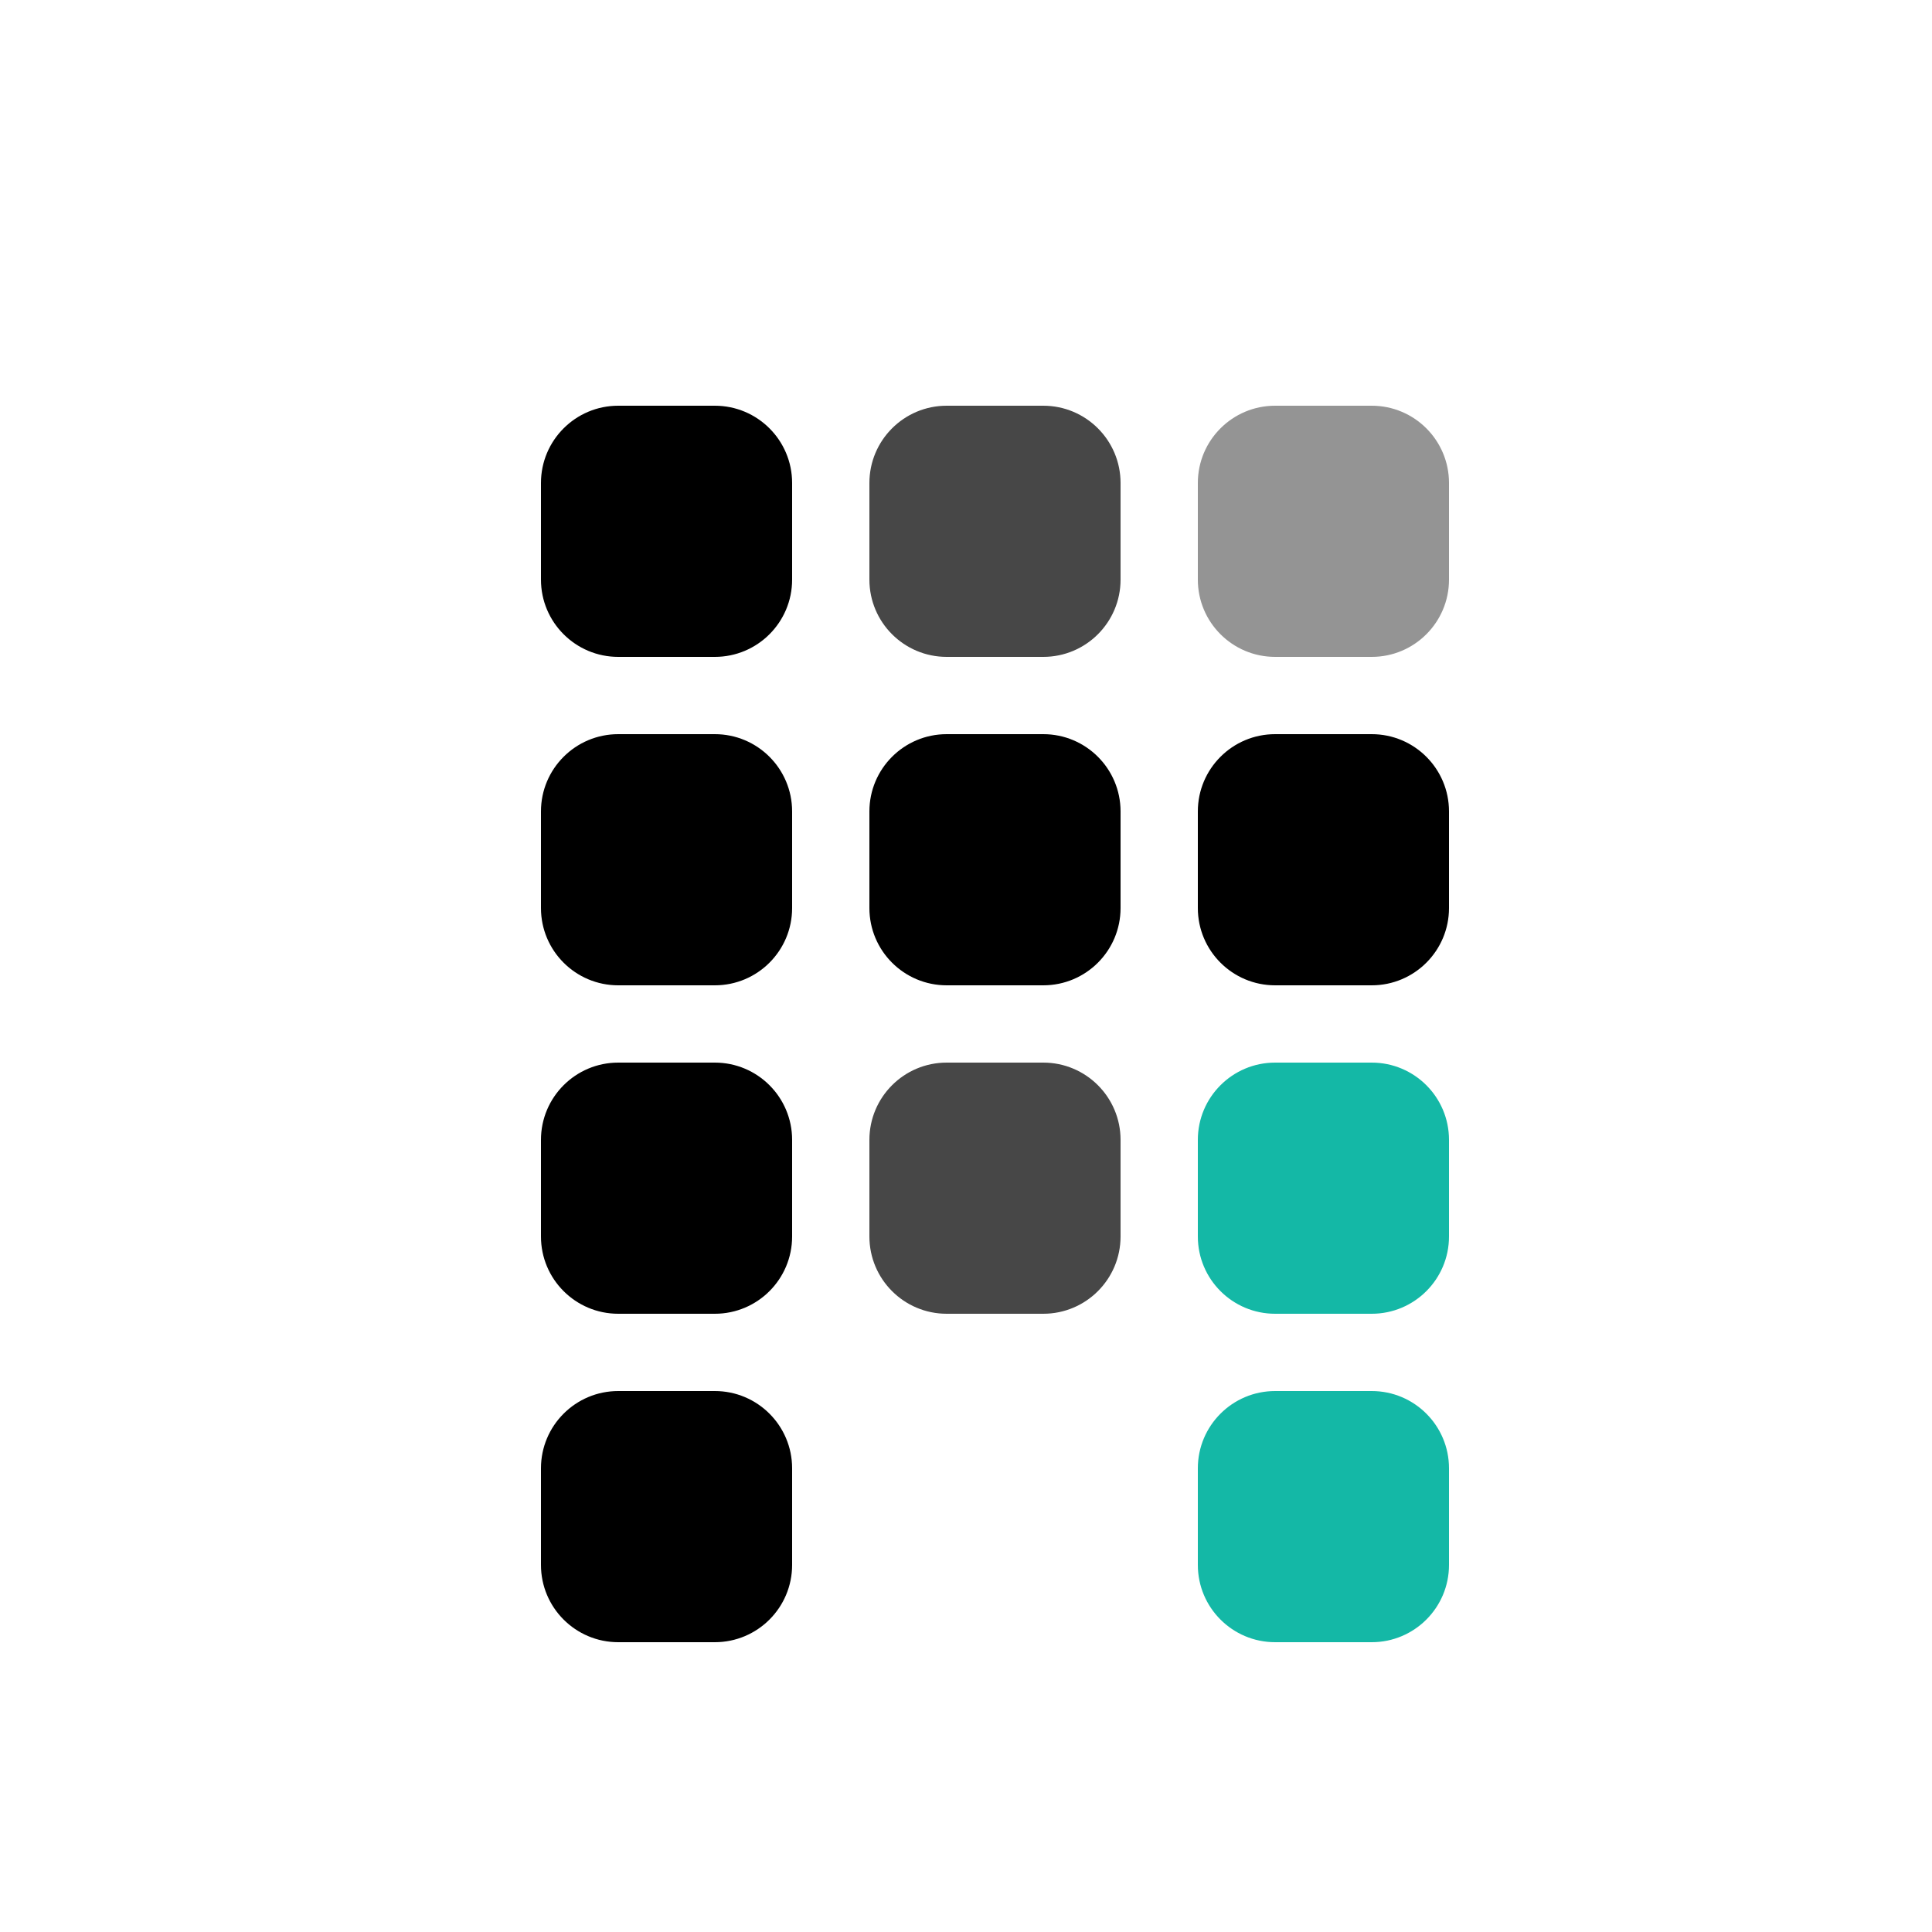
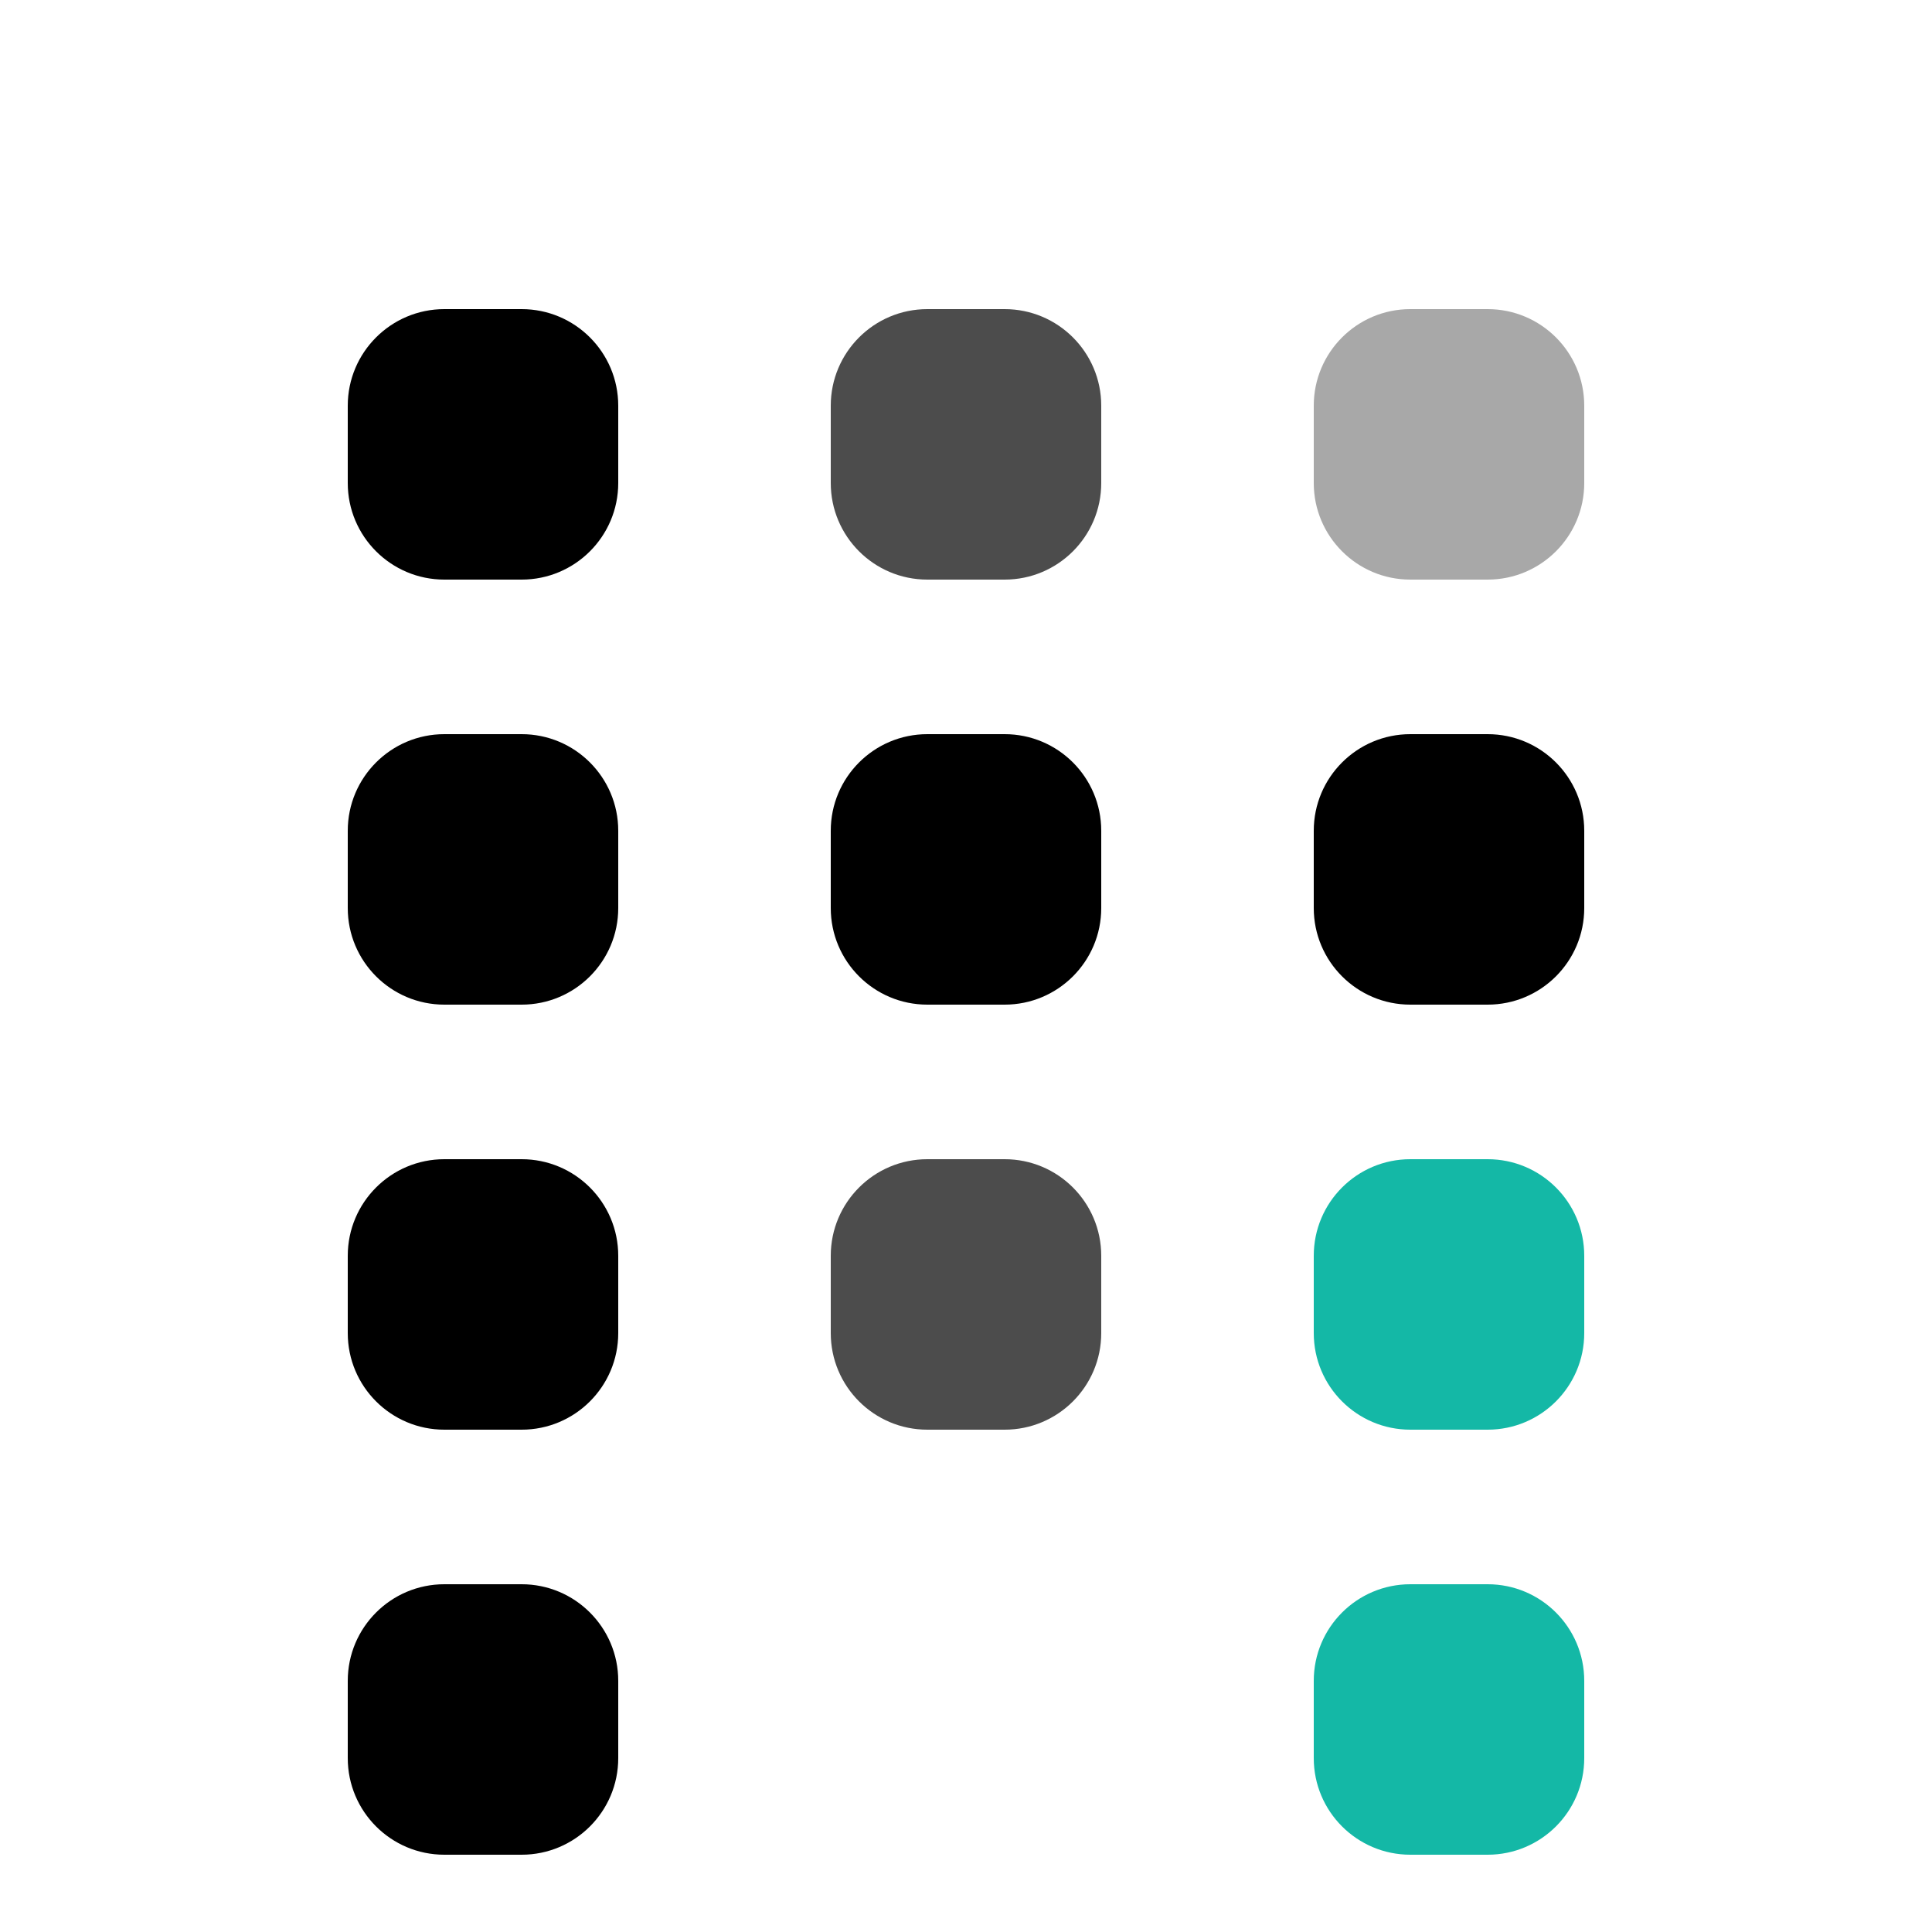
- <svg xmlns="http://www.w3.org/2000/svg" viewBox="0 0 100 100">
+ <svg xmlns="http://www.w3.org/2000/svg" viewBox="0 0 100 100" fill="none">
  <g fill="currentColor">
-     <rect x="28" y="21" width="13" height="13" rx="4" />
-     <rect x="28" y="38" width="13" height="13" rx="4" />
-     <rect x="28" y="55" width="13" height="13" rx="4" />
-     <rect x="28" y="72" width="13" height="13" rx="4" />
-     <rect x="45" y="21" width="13" height="13" rx="4" opacity=".72" />
-     <rect x="45" y="38" width="13" height="13" rx="4" />
-     <rect x="45" y="55" width="13" height="13" rx="4" opacity=".72" />
-     <rect x="62" y="21" width="13" height="13" rx="4" opacity=".42" />
-     <rect x="62" y="38" width="13" height="13" rx="4" />
-     <rect x="62" y="55" width="13" height="13" rx="4" fill="#14B8A6" />
-     <rect x="62" y="72" width="13" height="13" rx="4" fill="#14B8A6" />
+     <rect x="18" y="16" width="14" height="14" rx="5" />
+     <rect x="18" y="38" width="14" height="14" rx="5" />
+     <rect x="18" y="60" width="14" height="14" rx="5" />
+     <rect x="18" y="82" width="14" height="14" rx="5" />
+     <rect x="43" y="16" width="14" height="14" rx="5" opacity="0.7" />
+     <rect x="43" y="38" width="14" height="14" rx="5" />
+     <rect x="43" y="60" width="14" height="14" rx="5" opacity="0.7" />
+     <rect x="68" y="16" width="14" height="14" rx="5" opacity="0.34" />
+     <rect x="68" y="38" width="14" height="14" rx="5" />
+     <rect x="68" y="60" width="14" height="14" rx="5" fill="#14B8A6" />
+     <rect x="68" y="82" width="14" height="14" rx="5" fill="#14B8A6" />
  </g>
</svg>
